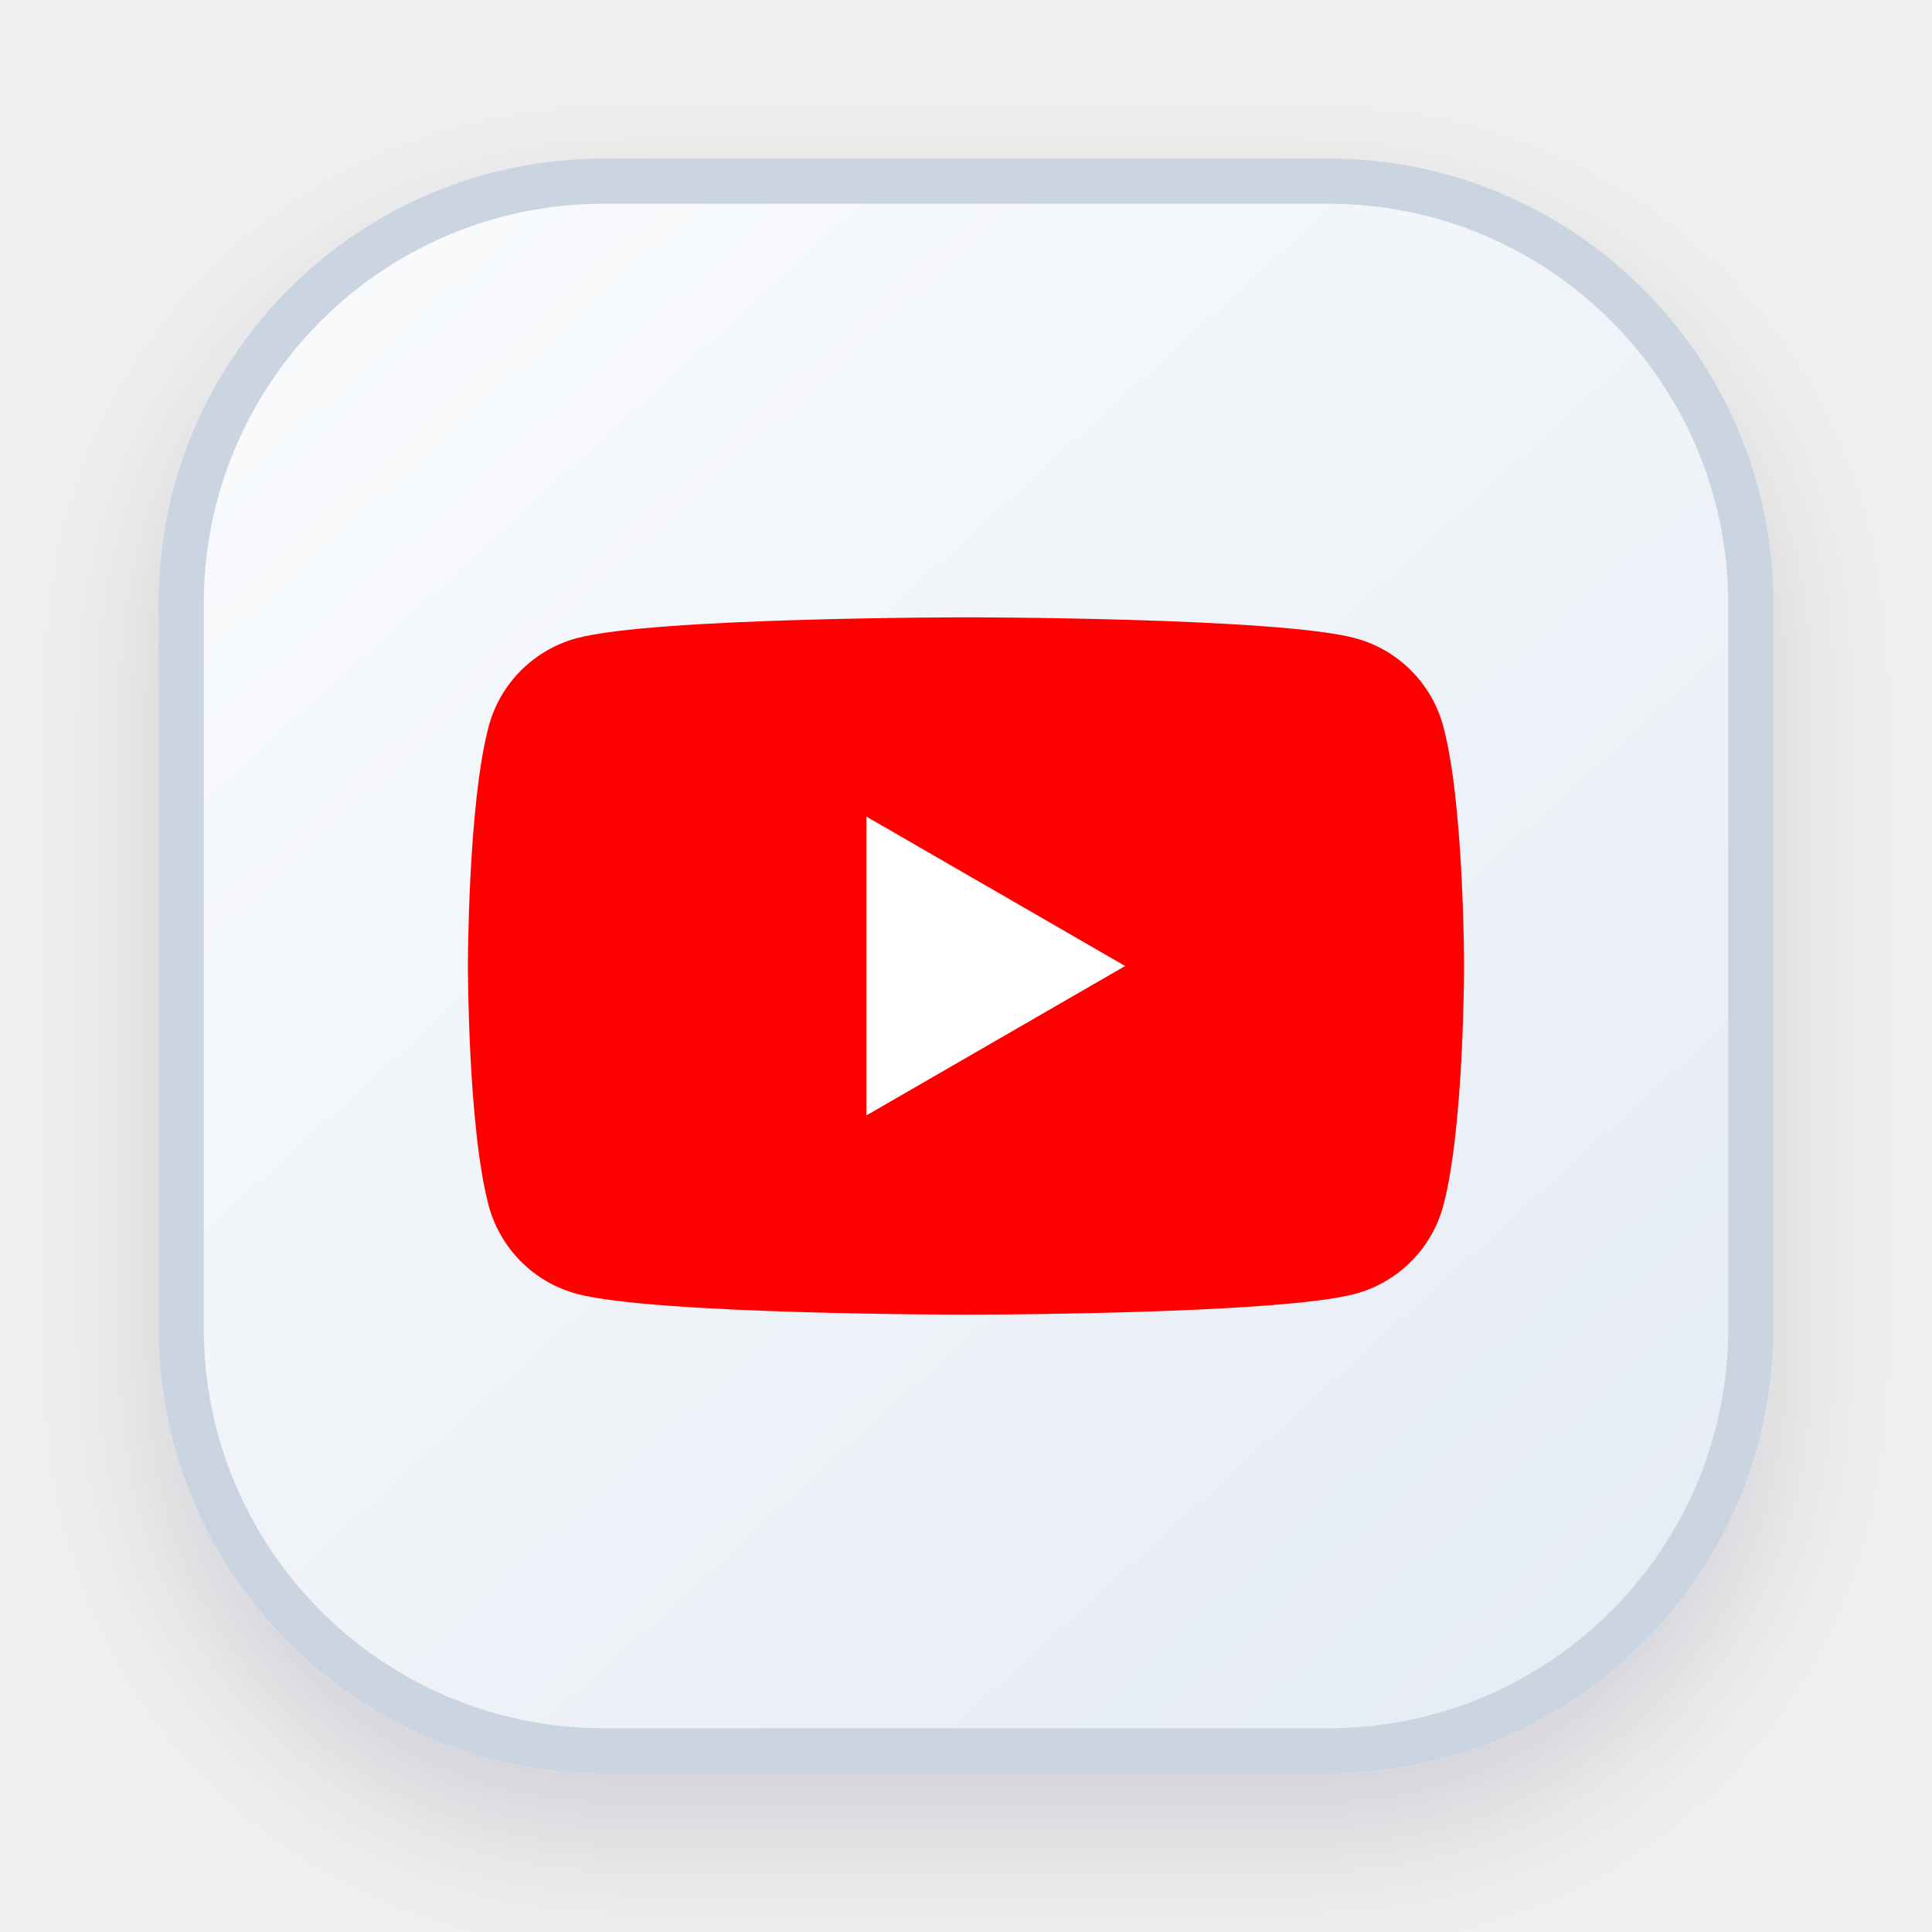
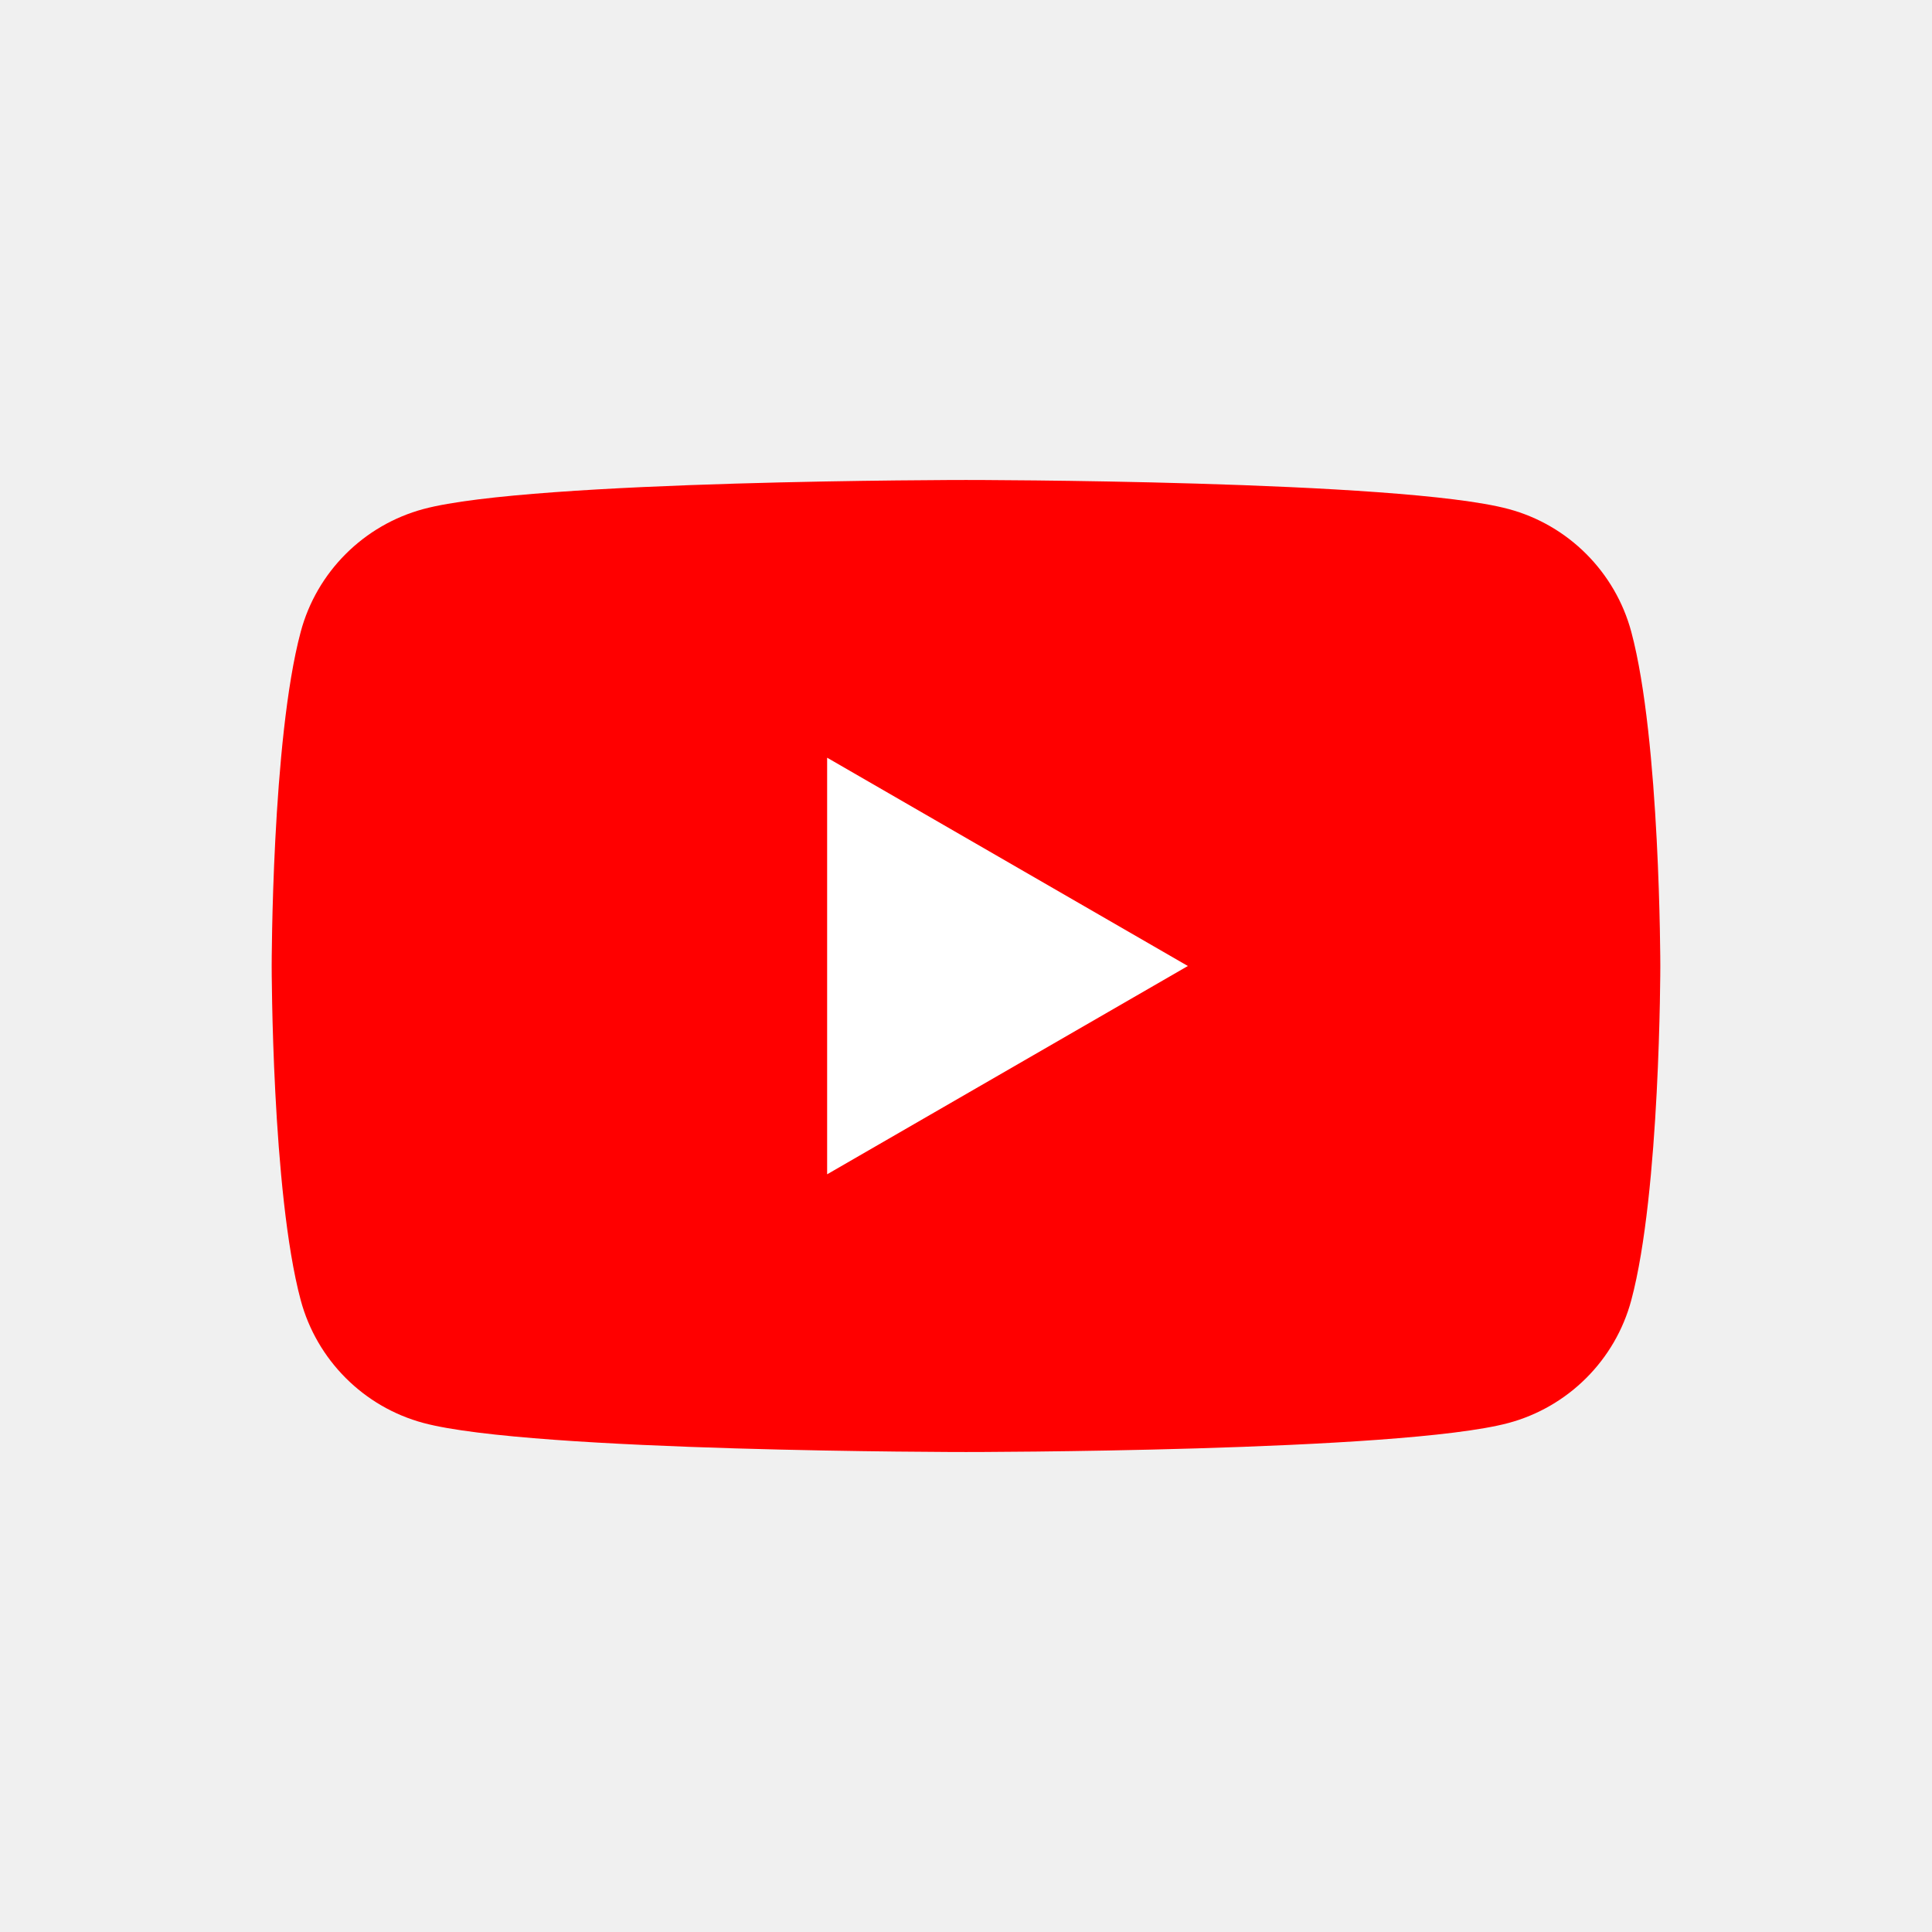
- <svg xmlns="http://www.w3.org/2000/svg" viewBox="0 0 64 64" role="img" aria-labelledby="title">
-   <defs>
-     <linearGradient id="plate" x1="12" x2="52" y1="10" y2="54" gradientUnits="userSpaceOnUse">
-       <stop offset="0%" stop-color="#f8fafc" />
-       <stop offset="100%" stop-color="#e7edf5" />
-     </linearGradient>
-     <filter id="shadow" x="-20%" y="-20%" width="140%" height="140%">
-       <feDropShadow dx="0" dy="2" stdDeviation="2.4" flood-color="#0f172a" flood-opacity="0.14" />
-     </filter>
-   </defs>
-   <g filter="url(#shadow)">
-     <rect x="6" y="6" width="52" height="52" rx="14" fill="url(#plate)" stroke="#cbd5e1" stroke-width="1.5" />
-   </g>
-   <svg x="15.5" y="15.5" width="33" height="33" viewBox="0 76.8 512 358.4" xml:space="preserve">
+ <svg xmlns="http://www.w3.org/2000/svg" viewBox="0 0 64 64" role="img" aria-label="youtube">
+   <svg x="9" y="9" width="46" height="46" viewBox="0 76.8 512 358.4" xml:space="preserve">
    <path d="M501.3 132.8c-5.9-22-23.2-39.4-45.3-45.3-39.9-10.7-200-10.7-200-10.7s-160.1 0-200 10.7c-22 5.9-39.4 23.2-45.3 45.3C0 172.7 0 256 0 256s0 83.3 10.7 123.2c5.9 22 23.2 39.4 45.3 45.3 39.9 10.7 200 10.7 200 10.7s160.1 0 200-10.7c22-5.9 39.4-23.2 45.3-45.3C512 339.3 512 256 512 256s0-83.3-10.7-123.2" style="fill:red" />
    <path d="m204.8 332.8 133-76.8-133-76.8z" style="fill:#fff" />
  </svg>
</svg>
